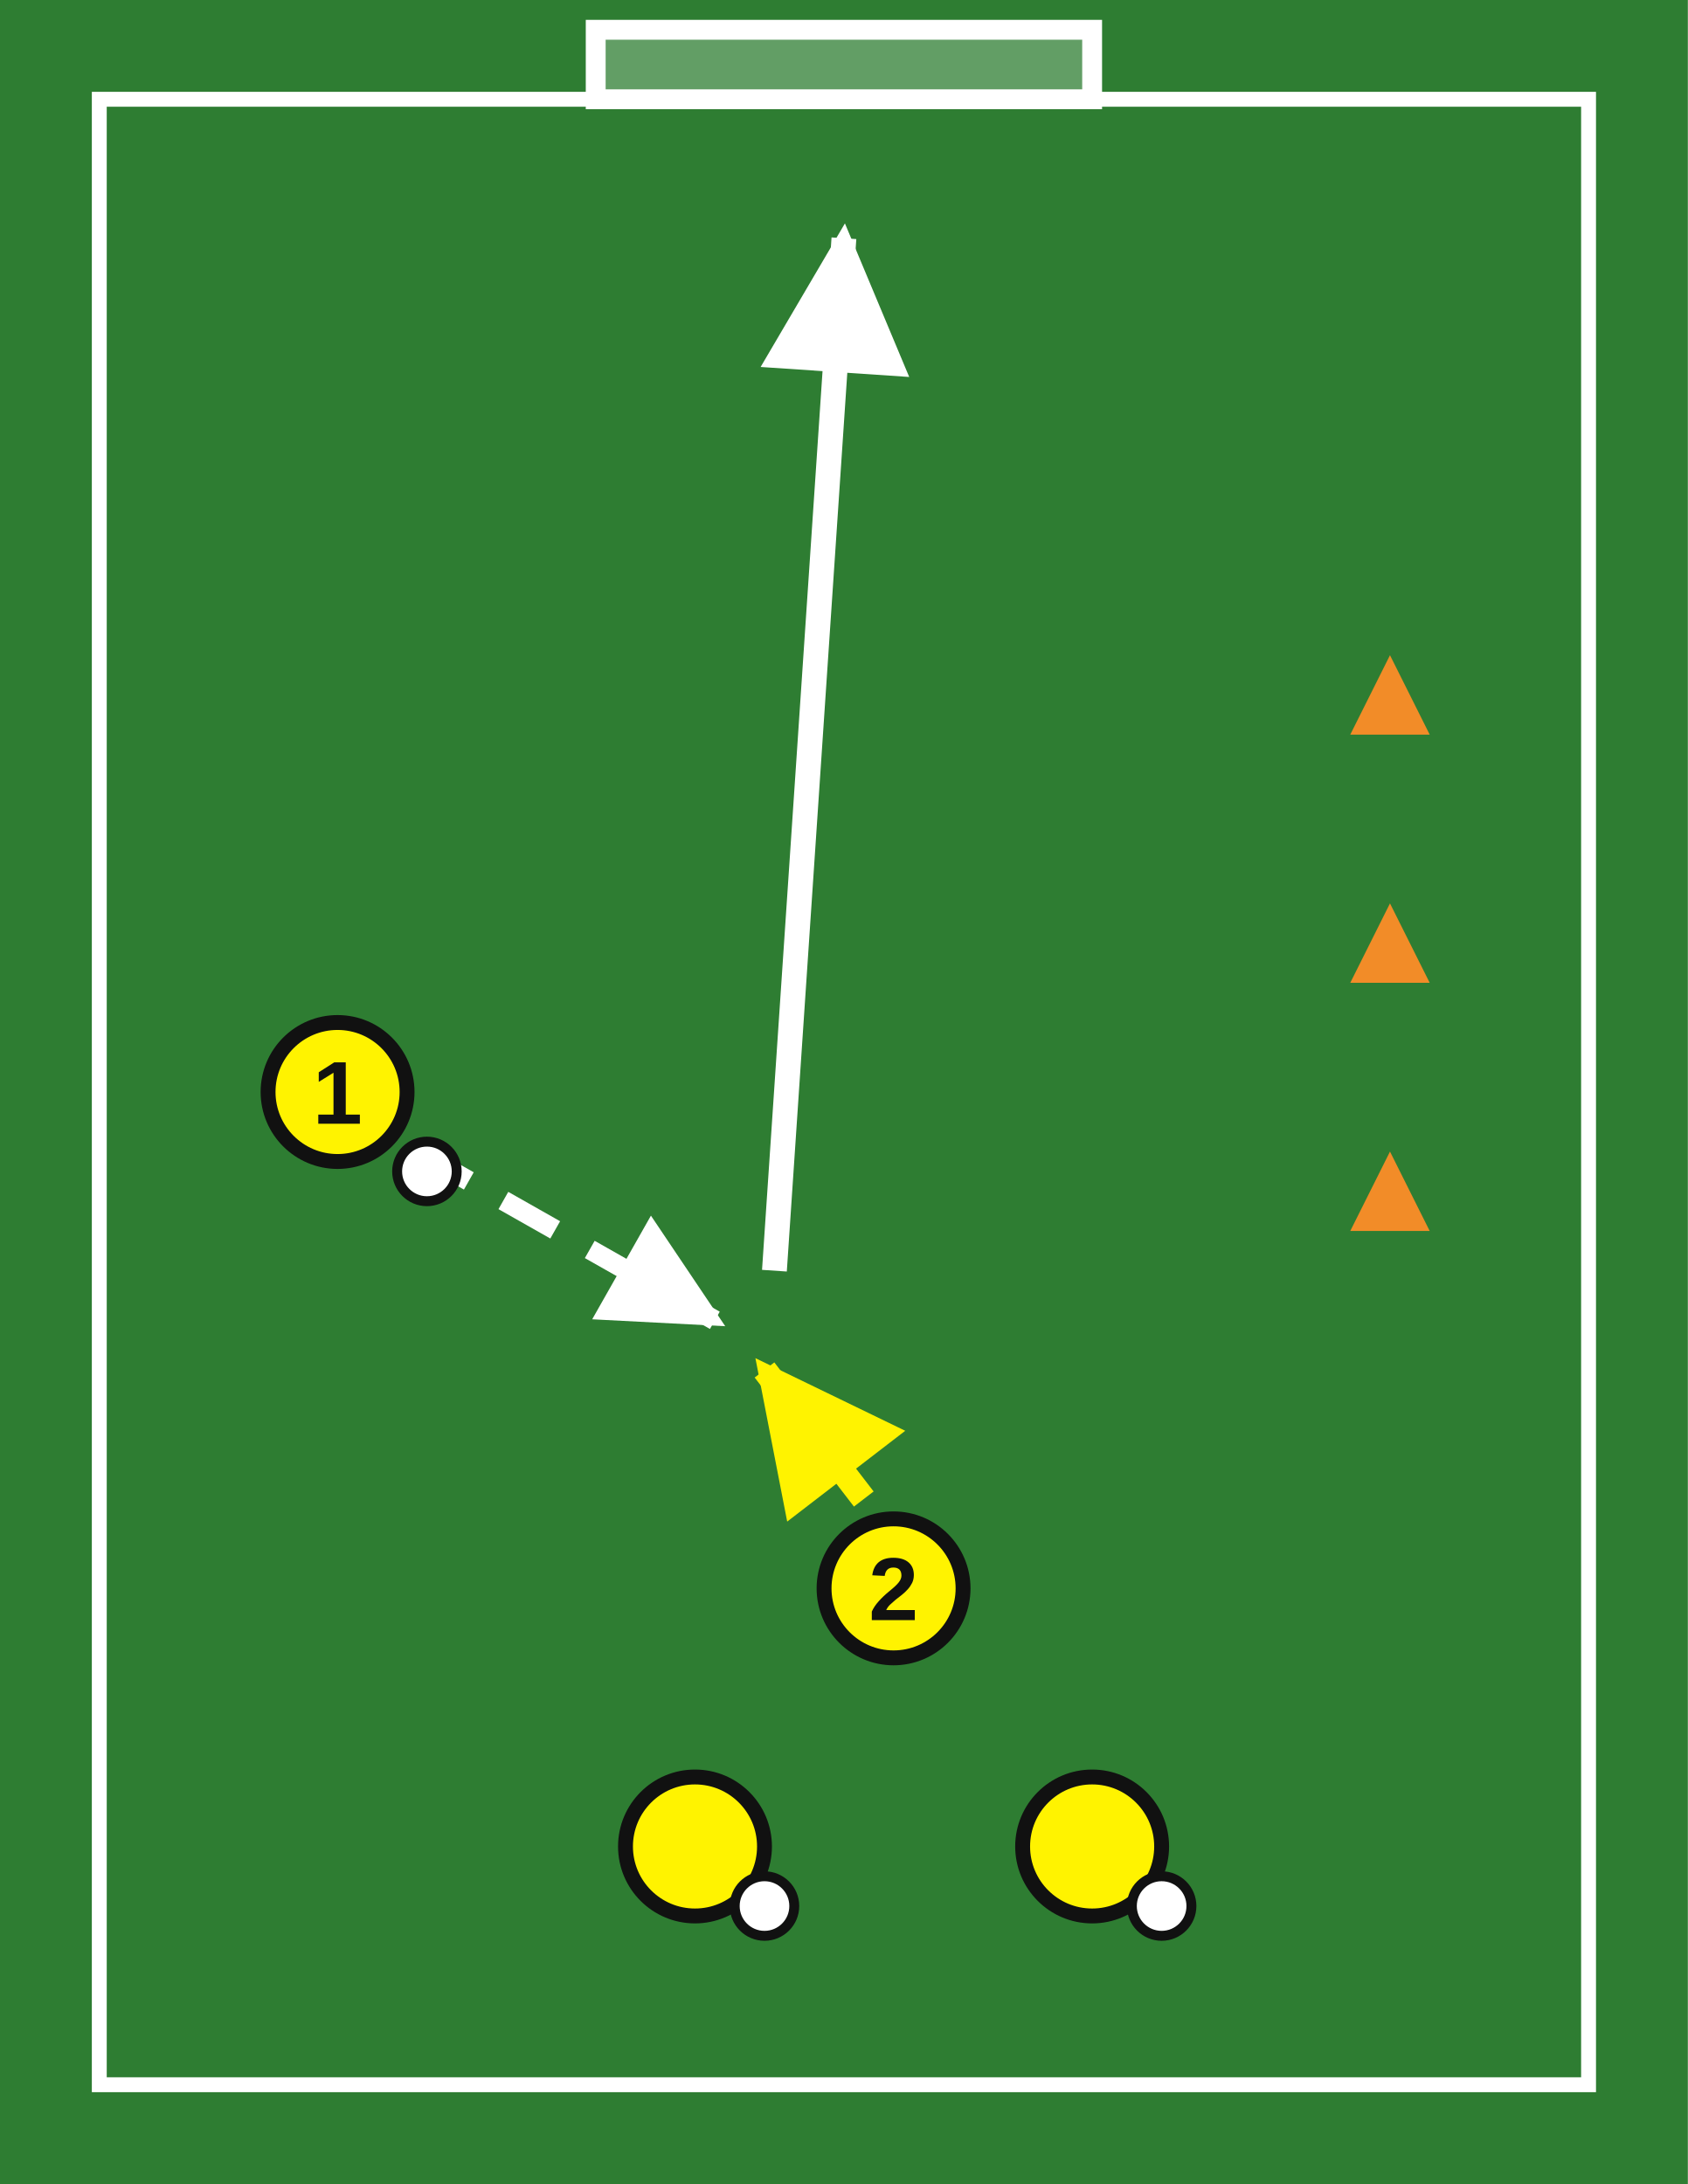
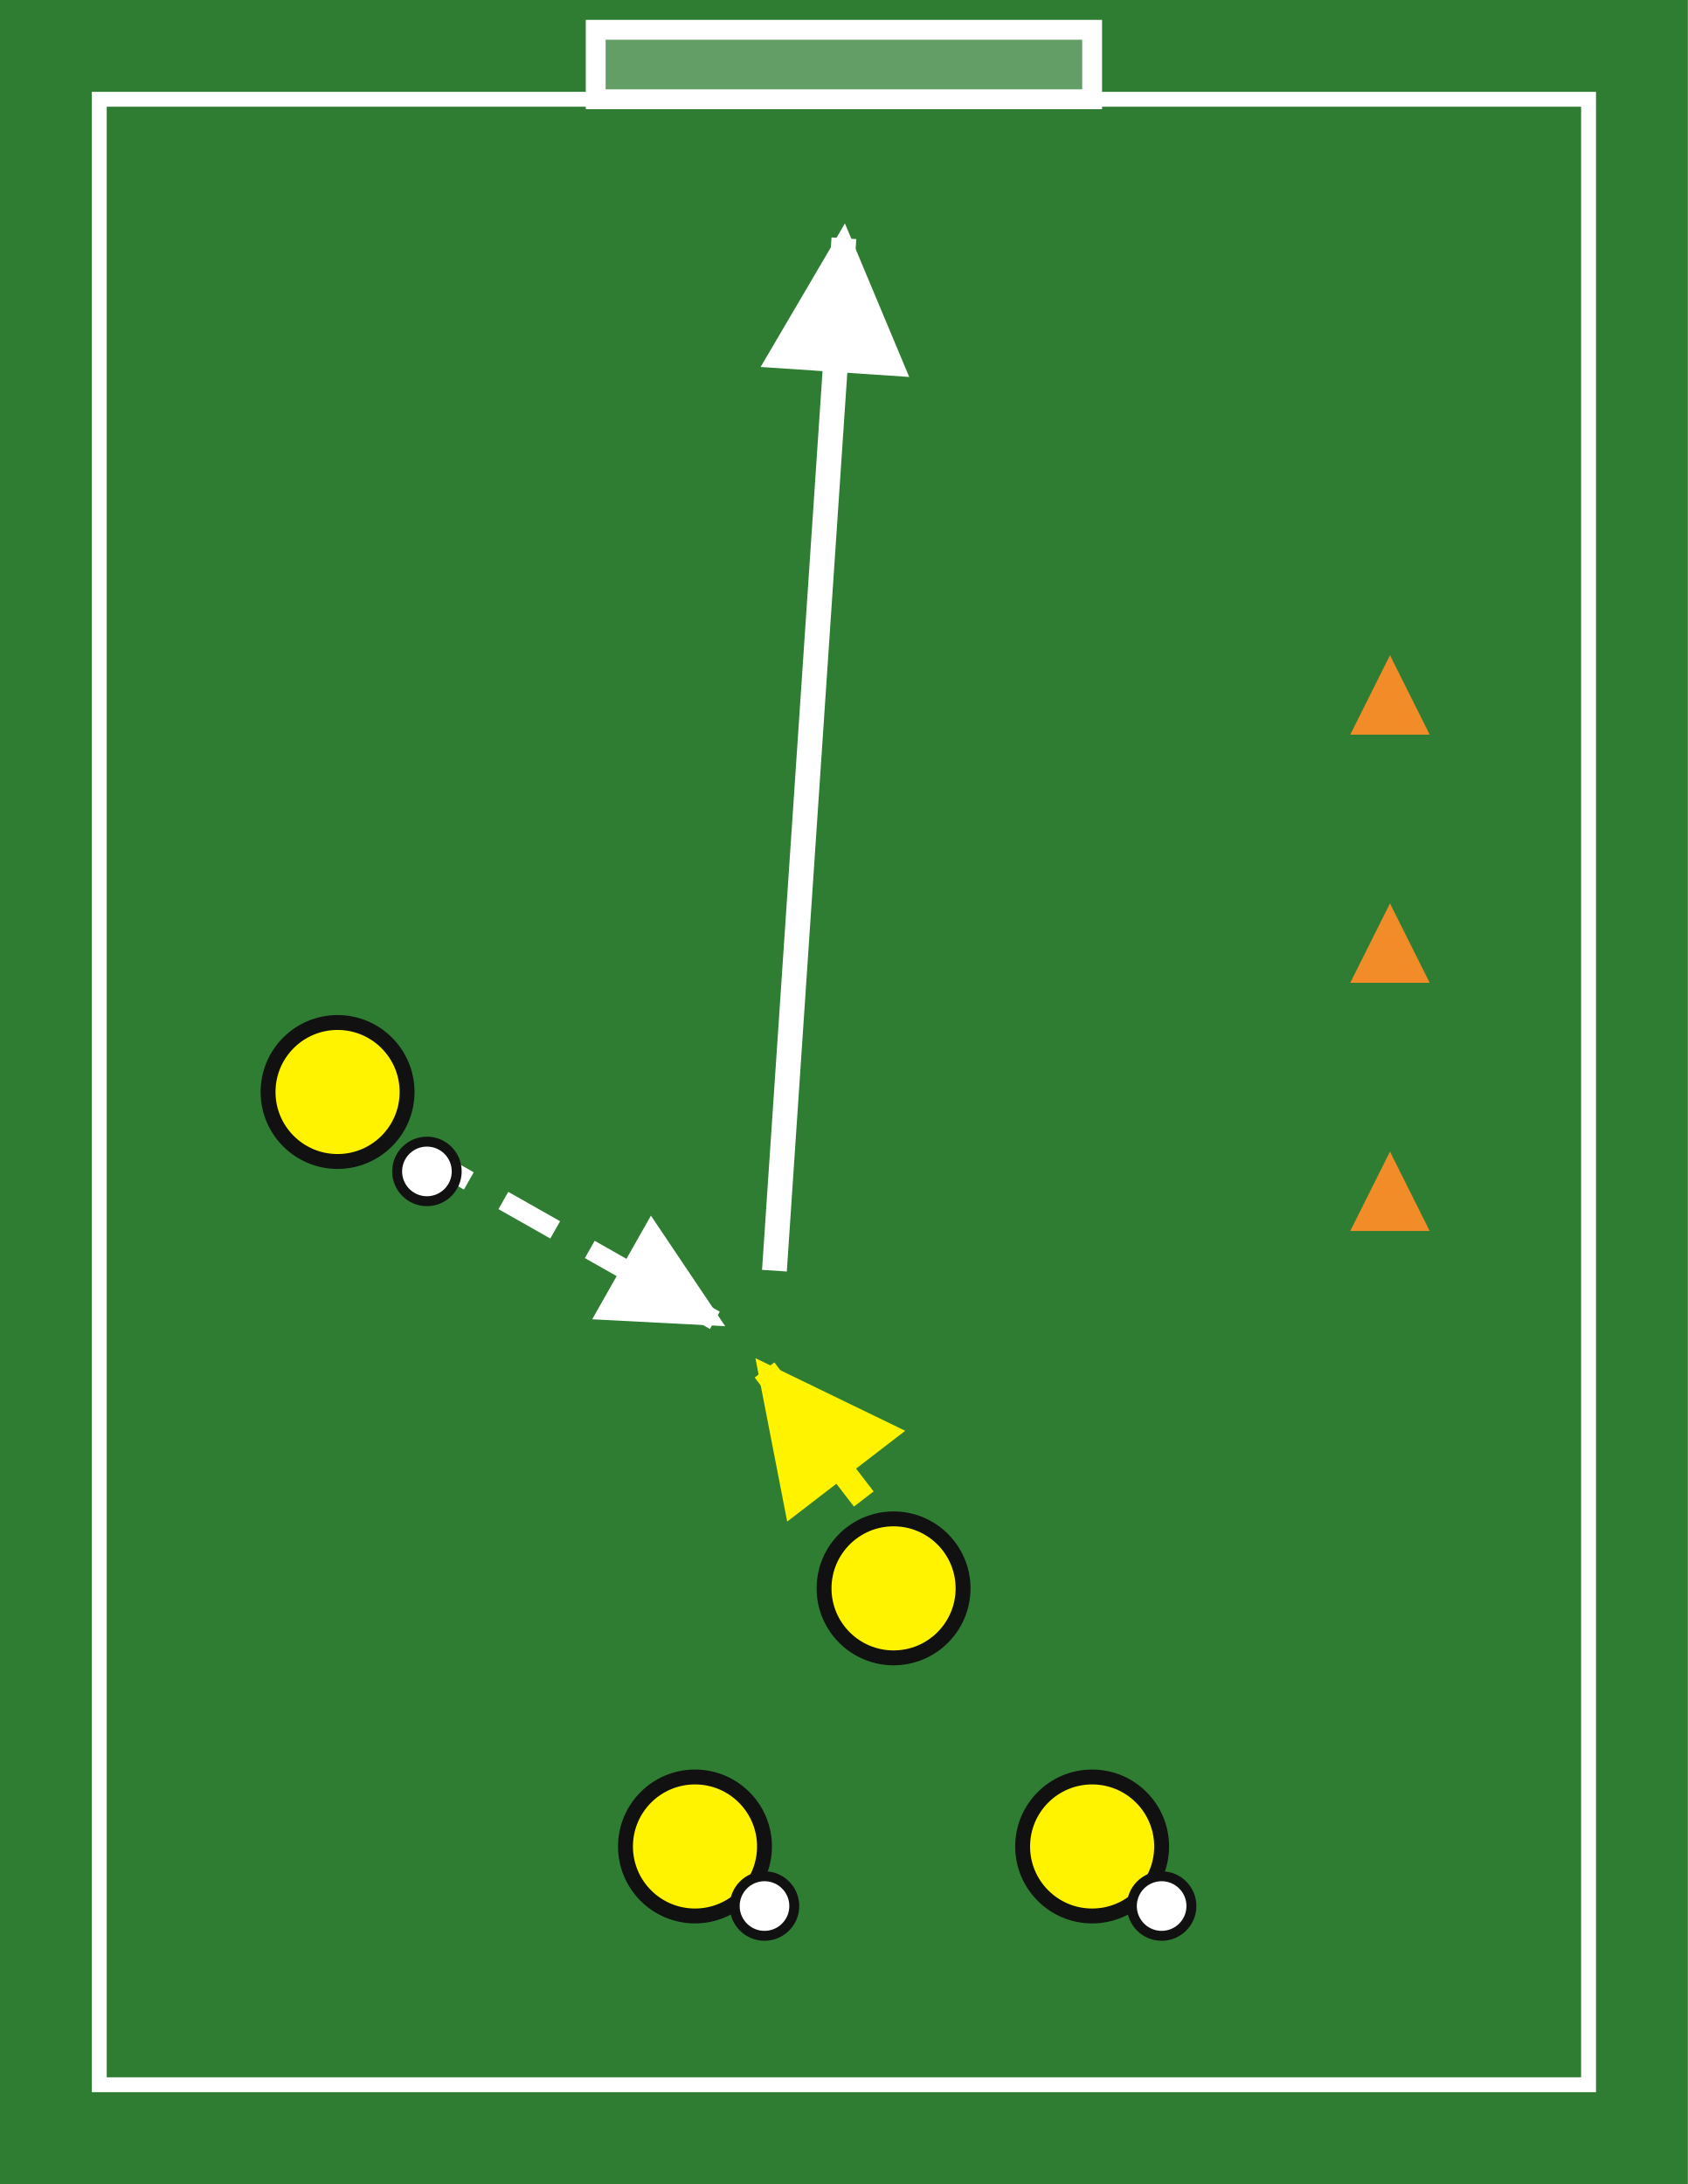
<svg xmlns="http://www.w3.org/2000/svg" viewBox="-10 -10 170 220" role="img">
  <defs>
    <marker id="pfeil-weiss" viewBox="0 0 10 10" refX="9" refY="5" markerWidth="6" markerHeight="6" orient="auto-start-reverse">
      <path d="M0,0 L10,5 L0,10 z" fill="#fff" />
    </marker>
    <marker id="pfeil-gelb" viewBox="0 0 10 10" refX="9" refY="5" markerWidth="6" markerHeight="6" orient="auto-start-reverse">
      <path d="M0,0 L10,5 L0,10 z" fill="#FFF300" />
    </marker>
    <marker id="pfeil-schwarz" viewBox="0 0 10 10" refX="9" refY="5" markerWidth="6" markerHeight="6" orient="auto-start-reverse">
      <path d="M0,0 L10,5 L0,10 z" fill="#111" />
    </marker>
  </defs>
  <rect x="-10" y="-10" width="170" height="220" fill="#2E7D32" />
  <rect x="0" y="0" width="150" height="200" fill="none" stroke="#fff" stroke-width="1.5" />
  <rect x="50" y="-7" width="50" height="7" fill="#fff" fill-opacity=".25" stroke="#fff" stroke-width="2" />
  <g fill="#F28C28">
    <polygon points="130,56 134,64 126,64" />
    <polygon points="130,81 134,89 126,89" />
    <polygon points="130,106 134,114 126,114" />
  </g>
  <path d="M32,106 L62,123" fill="none" stroke="#fff" stroke-width="2" stroke-dasharray="6 4" marker-end="url(#pfeil-weiss)" />
  <path d="M77,141 L67,128" fill="none" stroke="#FFF300" stroke-width="2.5" marker-end="url(#pfeil-gelb)" />
  <path d="M68,118 L75,14" fill="none" stroke="#fff" stroke-width="2.5" marker-end="url(#pfeil-weiss)" />
  <g fill="#FFF300" stroke="#111" stroke-width="1.5">
    <circle cx="24" cy="100" r="7" />
    <circle cx="80" cy="150" r="7" />
    <circle cx="60" cy="176" r="7" />
    <circle cx="100" cy="176" r="7" />
  </g>
-   <g font-family="Arial, sans-serif" font-size="9" font-weight="700" fill="#111" text-anchor="middle">
-     <text x="24" y="103.2">1</text>
-     <text x="80" y="153.2">2</text>
-   </g>
  <g fill="#fff" stroke="#111" stroke-width="1">
    <circle cx="33" cy="108" r="3" />
    <circle cx="67" cy="182" r="3" />
    <circle cx="107" cy="182" r="3" />
  </g>
</svg>
